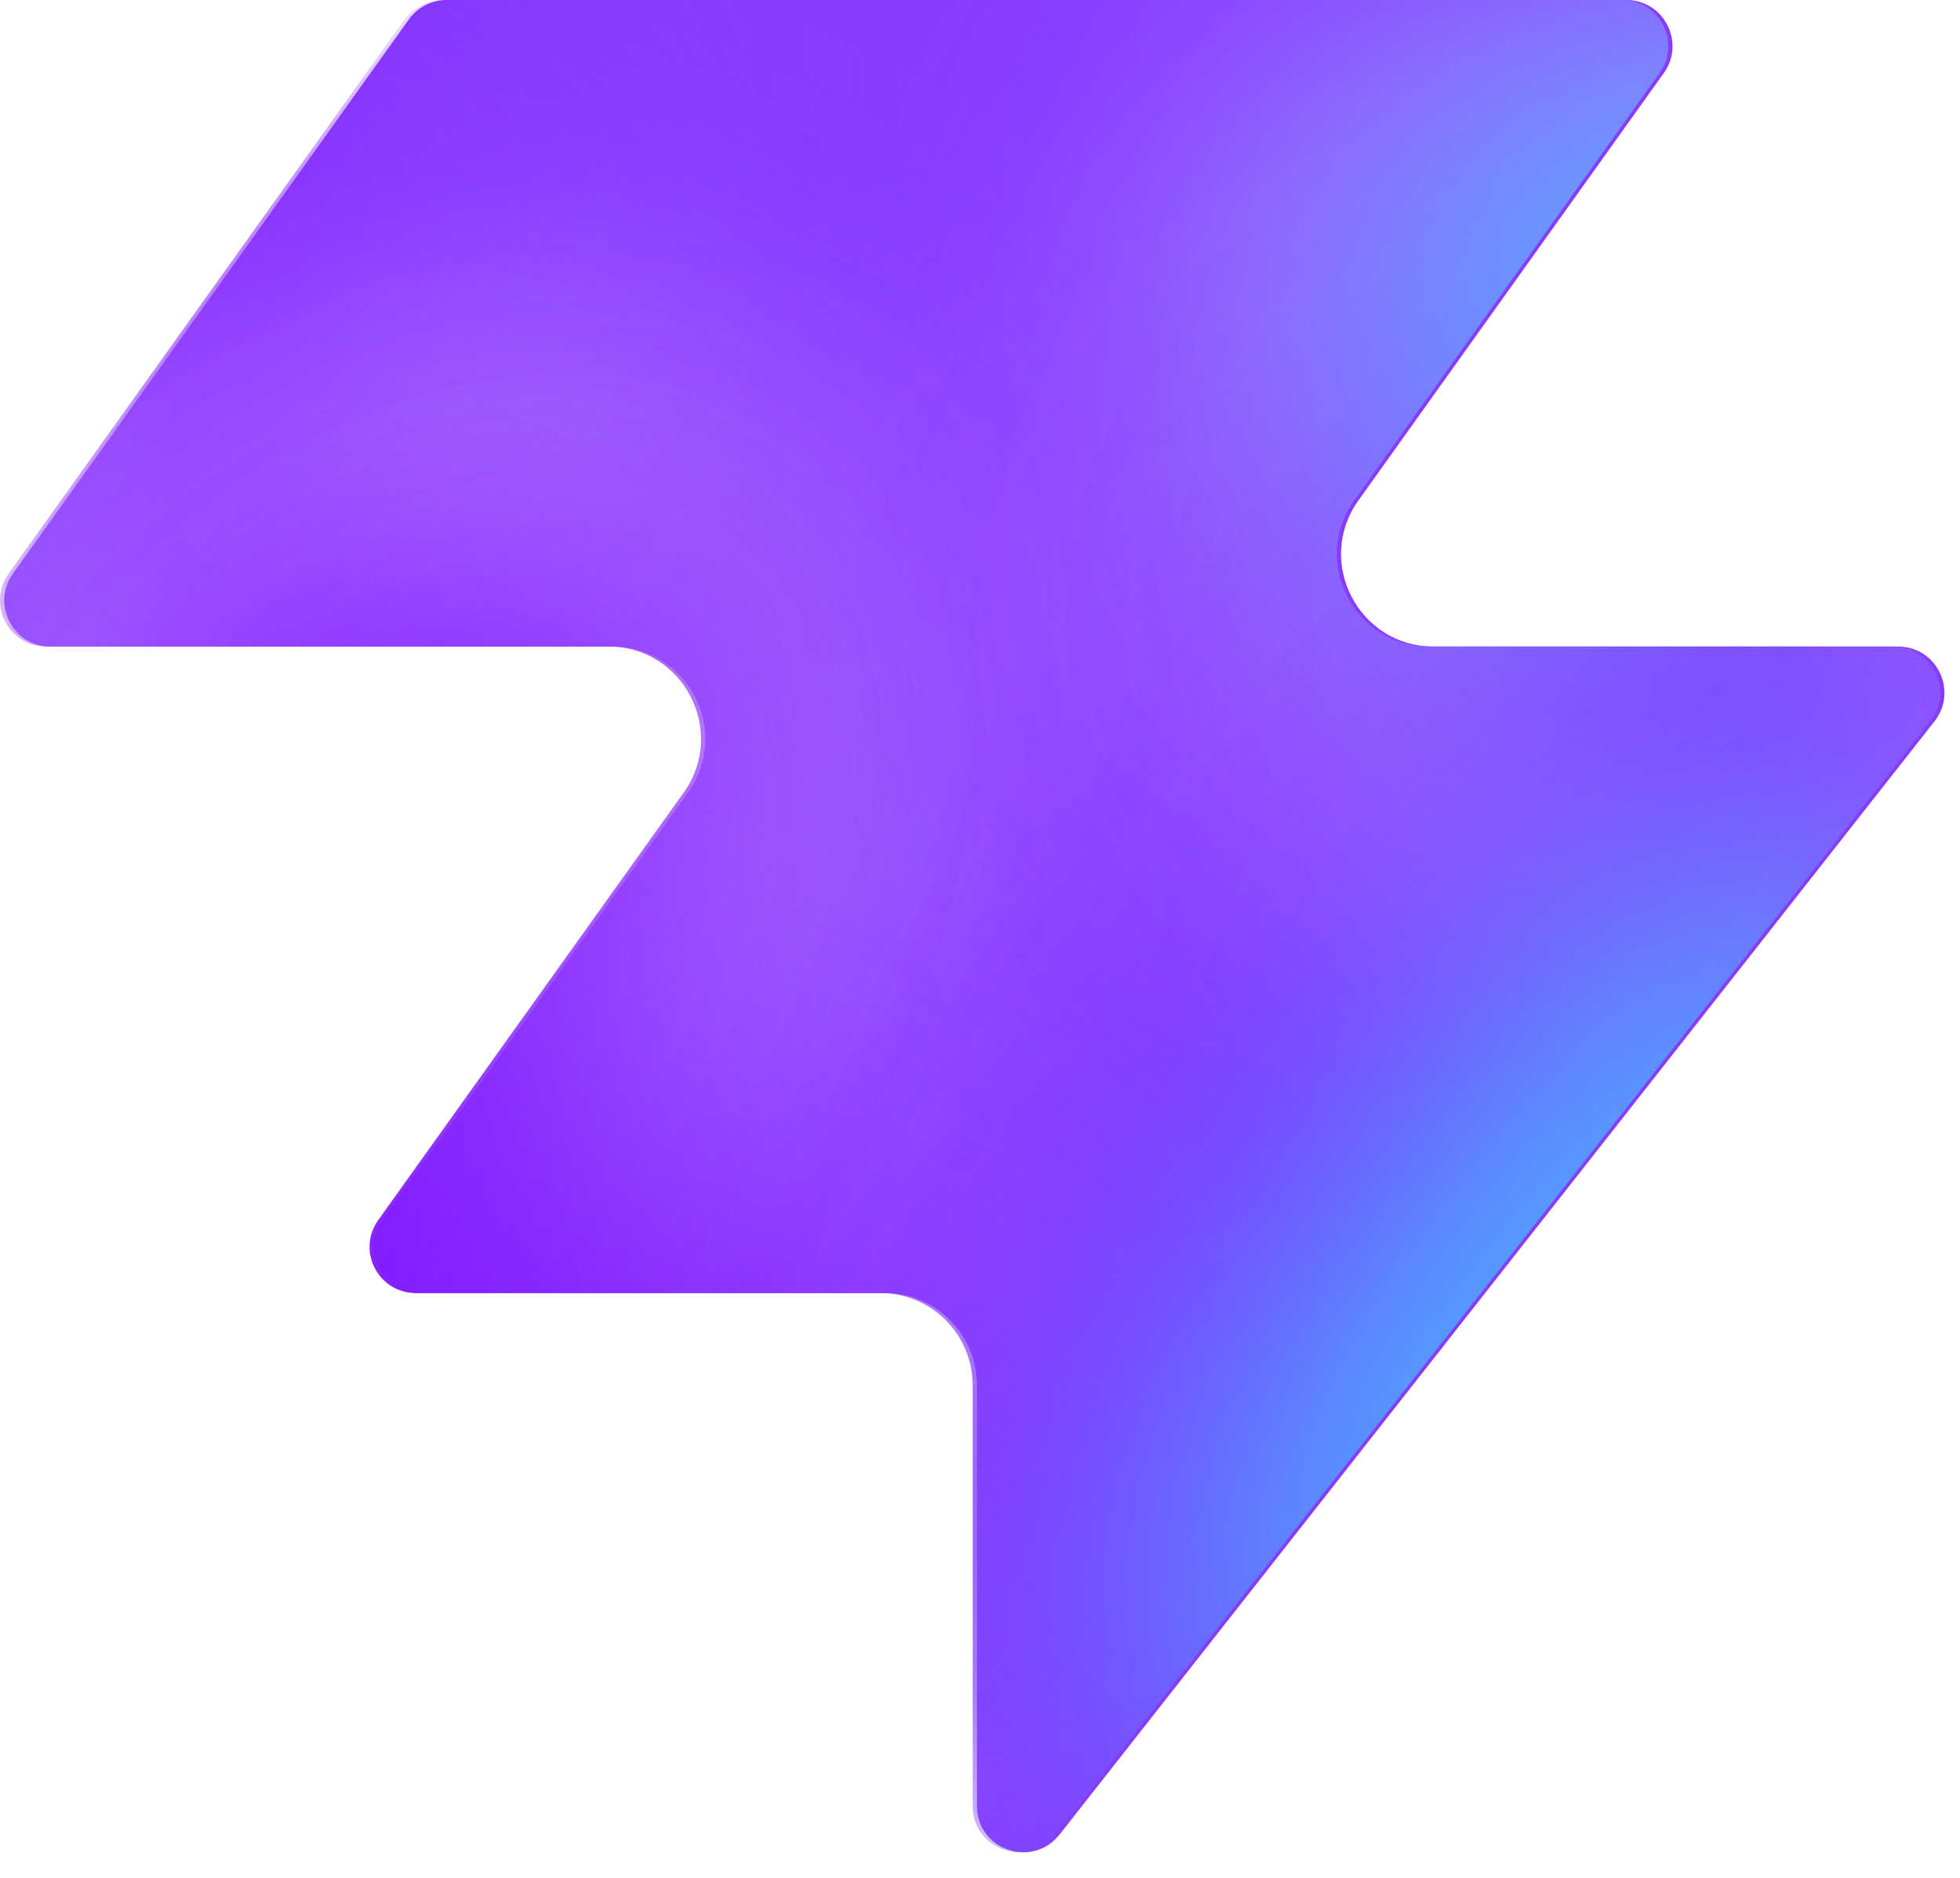
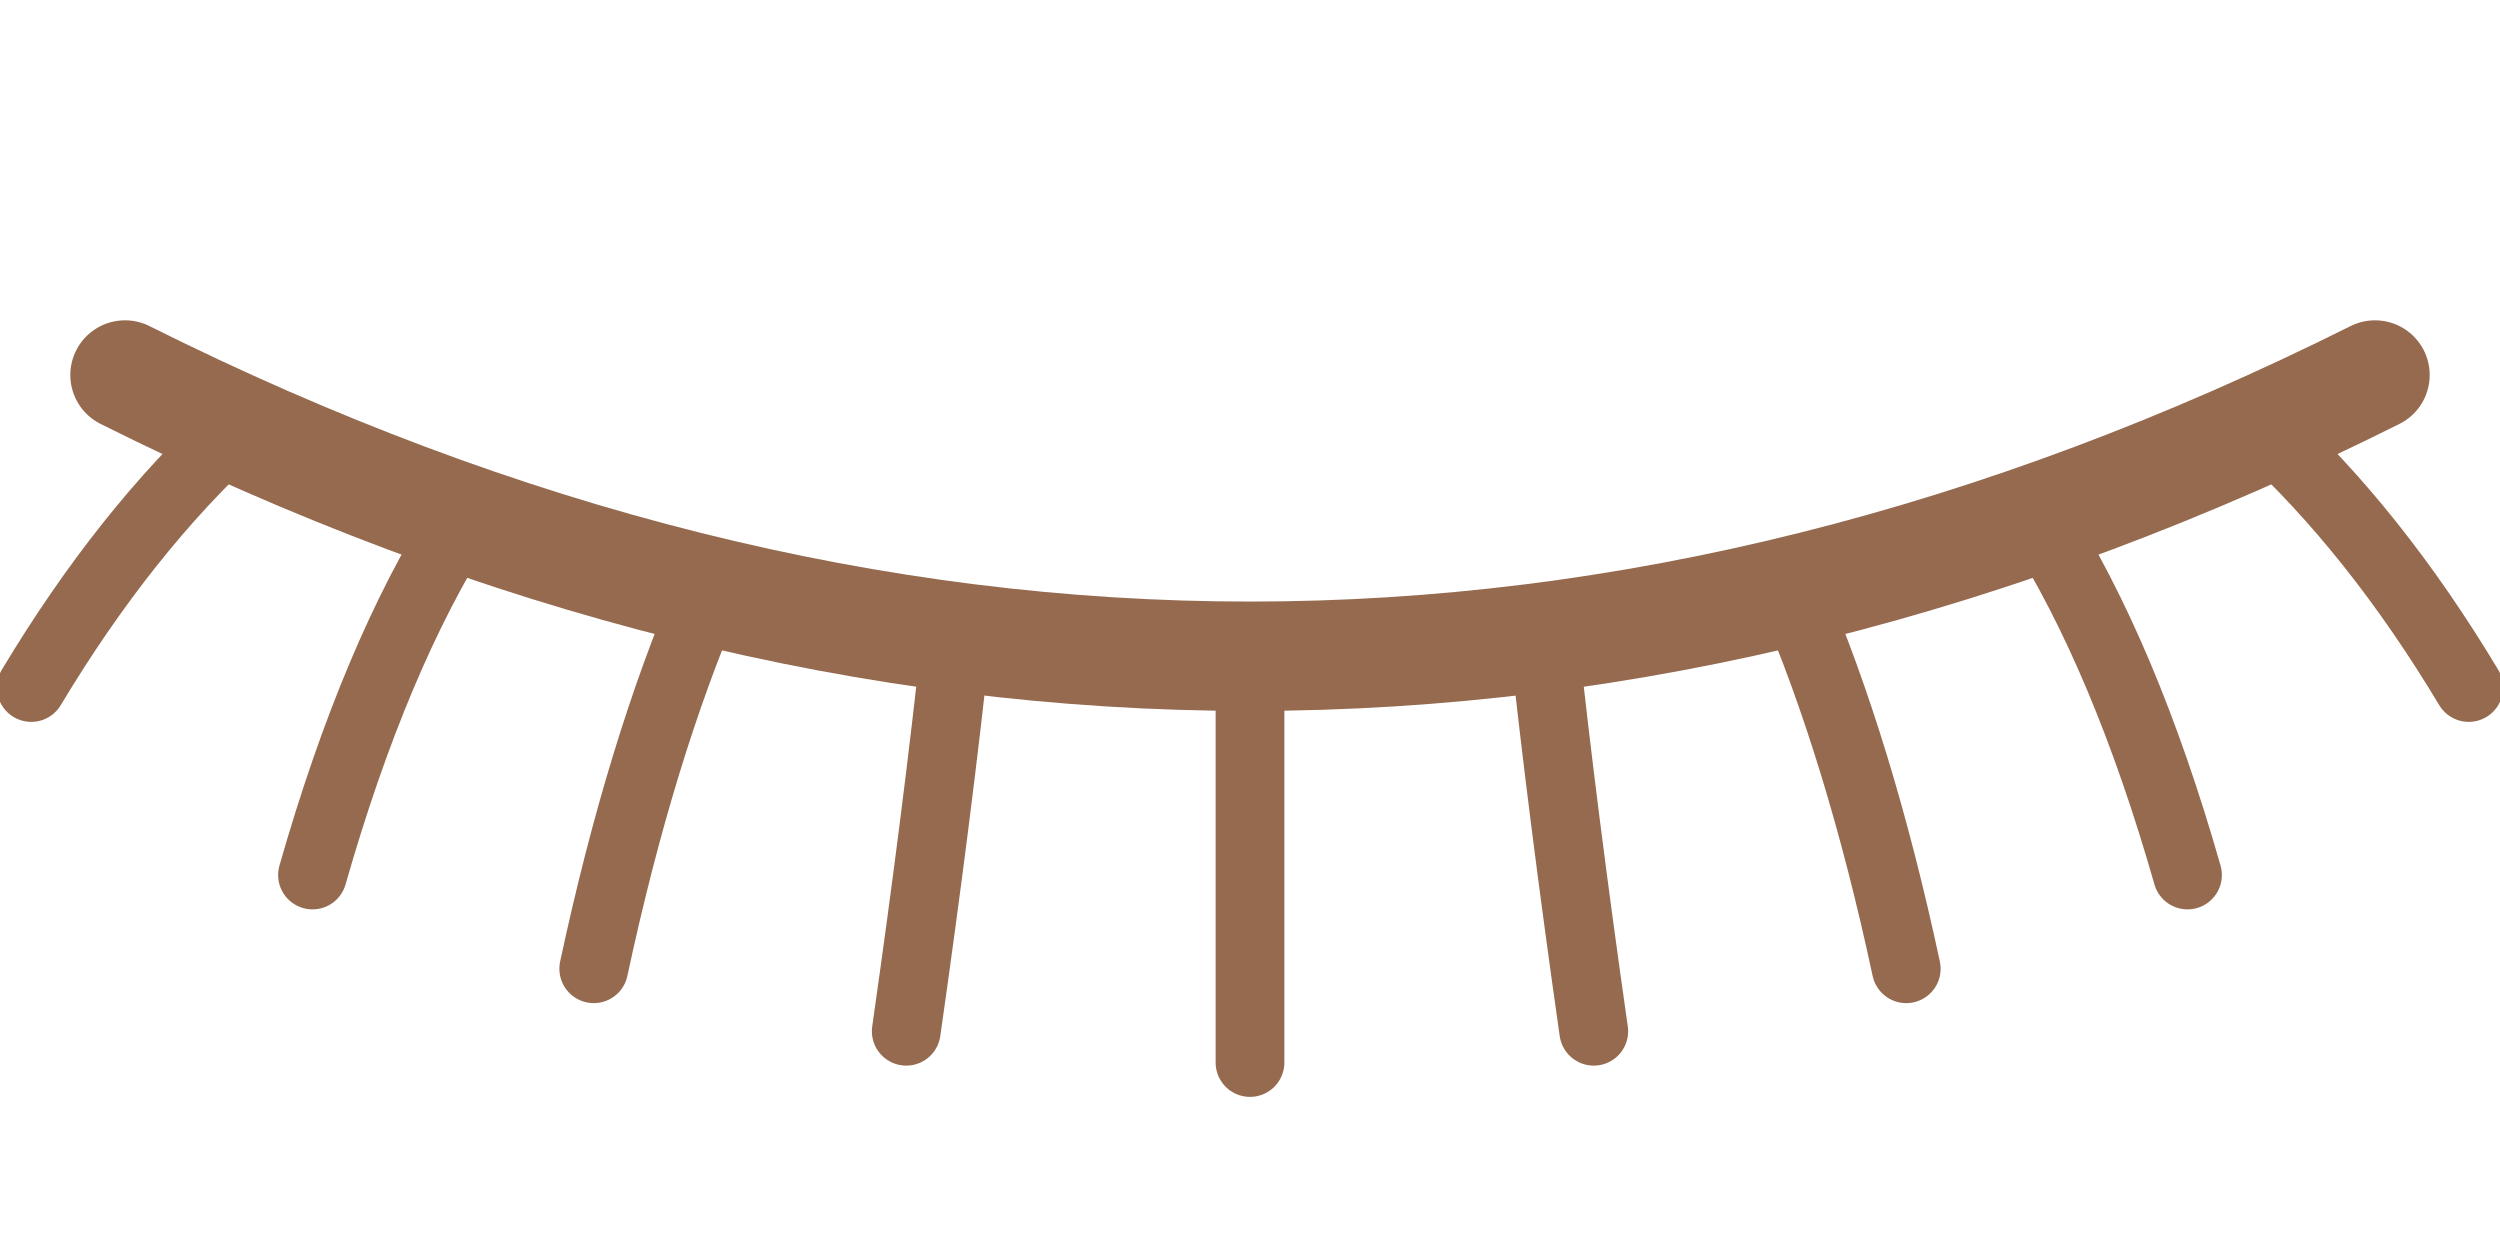
- <svg xmlns="http://www.w3.org/2000/svg" width="48" height="46" fill="none" viewBox="0 0 48 46">
-   <path fill="#863bff" d="M25.946 44.938c-.664.845-2.021.375-2.021-.698V33.937a2.26 2.26 0 0 0-2.262-2.262H10.287c-.92 0-1.456-1.04-.92-1.788l7.48-10.471c1.07-1.497 0-3.578-1.842-3.578H1.237c-.92 0-1.456-1.04-.92-1.788L10.013.474c.214-.297.556-.474.92-.474h28.894c.92 0 1.456 1.04.92 1.788l-7.48 10.471c-1.07 1.498 0 3.579 1.842 3.579h11.377c.943 0 1.473 1.088.89 1.83L25.947 44.94z" style="fill:#863bff;fill:color(display-p3 .525 .23 1);fill-opacity:1" />
-   <mask id="a" width="48" height="46" x="0" y="0" maskUnits="userSpaceOnUse" style="mask-type:alpha">
-     <path fill="#000" d="M25.842 44.938c-.664.844-2.021.375-2.021-.698V33.937a2.26 2.26 0 0 0-2.262-2.262H10.183c-.92 0-1.456-1.04-.92-1.788l7.48-10.471c1.07-1.498 0-3.579-1.842-3.579H1.133c-.92 0-1.456-1.04-.92-1.787L9.91.473c.214-.297.556-.474.92-.474h28.894c.92 0 1.456 1.04.92 1.788l-7.48 10.471c-1.07 1.498 0 3.578 1.842 3.578h11.377c.943 0 1.473 1.088.89 1.832L25.843 44.94z" style="fill:#000;fill-opacity:1" />
-   </mask>
-   <g mask="url(#a)">
-     <g filter="url(#b)">
-       <ellipse cx="5.508" cy="14.704" fill="#ede6ff" rx="5.508" ry="14.704" style="fill:#ede6ff;fill:color(display-p3 .927 .903 1);fill-opacity:1" transform="matrix(.00324 1 1 -.00324 -4.47 31.516)" />
-     </g>
-     <g filter="url(#c)">
-       <ellipse cx="10.399" cy="29.851" fill="#ede6ff" rx="10.399" ry="29.851" style="fill:#ede6ff;fill:color(display-p3 .927 .903 1);fill-opacity:1" transform="matrix(.00324 1 1 -.00324 -39.328 7.883)" />
-     </g>
-     <g filter="url(#d)">
-       <ellipse cx="5.508" cy="30.487" fill="#7e14ff" rx="5.508" ry="30.487" style="fill:#7e14ff;fill:color(display-p3 .492 .077 1);fill-opacity:1" transform="rotate(89.814 -25.913 -14.639)scale(1 -1)" />
-     </g>
-     <g filter="url(#e)">
-       <ellipse cx="5.508" cy="30.599" fill="#7e14ff" rx="5.508" ry="30.599" style="fill:#7e14ff;fill:color(display-p3 .492 .077 1);fill-opacity:1" transform="rotate(89.814 -32.644 -3.334)scale(1 -1)" />
-     </g>
-     <g filter="url(#f)">
-       <ellipse cx="5.508" cy="30.599" fill="#7e14ff" rx="5.508" ry="30.599" style="fill:#7e14ff;fill:color(display-p3 .492 .077 1);fill-opacity:1" transform="matrix(.00324 1 1 -.00324 -34.34 30.47)" />
-     </g>
-     <g filter="url(#g)">
-       <ellipse cx="14.072" cy="22.078" fill="#ede6ff" rx="14.072" ry="22.078" style="fill:#ede6ff;fill:color(display-p3 .927 .903 1);fill-opacity:1" transform="rotate(93.35 24.506 48.493)scale(-1 1)" />
-     </g>
-     <g filter="url(#h)">
-       <ellipse cx="3.47" cy="21.501" fill="#7e14ff" rx="3.47" ry="21.501" style="fill:#7e14ff;fill:color(display-p3 .492 .077 1);fill-opacity:1" transform="rotate(89.009 28.708 47.59)scale(-1 1)" />
-     </g>
-     <g filter="url(#i)">
-       <ellipse cx="3.47" cy="21.501" fill="#7e14ff" rx="3.47" ry="21.501" style="fill:#7e14ff;fill:color(display-p3 .492 .077 1);fill-opacity:1" transform="rotate(89.009 28.708 47.59)scale(-1 1)" />
-     </g>
-     <g filter="url(#j)">
-       <ellipse cx=".387" cy="8.972" fill="#7e14ff" rx="4.407" ry="29.108" style="fill:#7e14ff;fill:color(display-p3 .492 .077 1);fill-opacity:1" transform="rotate(39.51 .387 8.972)" />
-     </g>
-     <g filter="url(#k)">
-       <ellipse cx="47.523" cy="-6.092" fill="#7e14ff" rx="4.407" ry="29.108" style="fill:#7e14ff;fill:color(display-p3 .492 .077 1);fill-opacity:1" transform="rotate(37.892 47.523 -6.092)" />
-     </g>
-     <g filter="url(#l)">
-       <ellipse cx="41.412" cy="6.333" fill="#47bfff" rx="5.971" ry="9.665" style="fill:#47bfff;fill:color(display-p3 .28 .748 1);fill-opacity:1" transform="rotate(37.892 41.412 6.333)" />
-     </g>
-     <g filter="url(#m)">
-       <ellipse cx="-1.879" cy="38.332" fill="#7e14ff" rx="4.407" ry="29.108" style="fill:#7e14ff;fill:color(display-p3 .492 .077 1);fill-opacity:1" transform="rotate(37.892 -1.88 38.332)" />
-     </g>
-     <g filter="url(#n)">
-       <ellipse cx="-1.879" cy="38.332" fill="#7e14ff" rx="4.407" ry="29.108" style="fill:#7e14ff;fill:color(display-p3 .492 .077 1);fill-opacity:1" transform="rotate(37.892 -1.88 38.332)" />
-     </g>
-     <g filter="url(#o)">
-       <ellipse cx="35.651" cy="29.907" fill="#7e14ff" rx="4.407" ry="29.108" style="fill:#7e14ff;fill:color(display-p3 .492 .077 1);fill-opacity:1" transform="rotate(37.892 35.651 29.907)" />
-     </g>
-     <g filter="url(#p)">
-       <ellipse cx="38.418" cy="32.4" fill="#47bfff" rx="5.971" ry="15.297" style="fill:#47bfff;fill:color(display-p3 .28 .748 1);fill-opacity:1" transform="rotate(37.892 38.418 32.4)" />
-     </g>
+ <svg xmlns="http://www.w3.org/2000/svg" viewBox="0 0 80 40" fill="none" stroke="#956A4F" stroke-linecap="round">
+   <path d="M4 12 Q40 30 76 12" stroke-width="3.5" />
+   <g stroke-width="2.2">
+     <path d="M7.6 13.7 Q4 17 1 22" />
+     <path d="M14.8 16.6 Q12 21 10 28" />
+     <path d="M22.7 18.9 Q20.5 24 19 31" />
+     <path d="M30.6 20.4 Q30 26 29 33" />
+     <path d="M40 21 Q40 27 40 34" />
+     <path d="M49.4 20.4 Q50 26 51 33" />
+     <path d="M57.3 18.9 Q59.5 24 61 31" />
+     <path d="M65.2 16.6 Q68 21 70 28" />
+     <path d="M72.4 13.7 Q76 17 79 22" />
  </g>
-   <defs>
-     <filter id="b" width="60.045" height="41.654" x="-19.77" y="16.149" color-interpolation-filters="sRGB" filterUnits="userSpaceOnUse">
-       <feFlood flood-opacity="0" result="BackgroundImageFix" />
-       <feBlend in="SourceGraphic" in2="BackgroundImageFix" result="shape" />
-       <feGaussianBlur result="effect1_foregroundBlur_2002_17158" stdDeviation="7.659" />
-     </filter>
-     <filter id="c" width="90.34" height="51.437" x="-54.613" y="-7.533" color-interpolation-filters="sRGB" filterUnits="userSpaceOnUse">
-       <feFlood flood-opacity="0" result="BackgroundImageFix" />
-       <feBlend in="SourceGraphic" in2="BackgroundImageFix" result="shape" />
-       <feGaussianBlur result="effect1_foregroundBlur_2002_17158" stdDeviation="7.659" />
-     </filter>
-     <filter id="d" width="79.355" height="29.4" x="-49.64" y="2.03" color-interpolation-filters="sRGB" filterUnits="userSpaceOnUse">
-       <feFlood flood-opacity="0" result="BackgroundImageFix" />
-       <feBlend in="SourceGraphic" in2="BackgroundImageFix" result="shape" />
-       <feGaussianBlur result="effect1_foregroundBlur_2002_17158" stdDeviation="4.596" />
-     </filter>
-     <filter id="e" width="79.579" height="29.4" x="-45.045" y="20.029" color-interpolation-filters="sRGB" filterUnits="userSpaceOnUse">
-       <feFlood flood-opacity="0" result="BackgroundImageFix" />
-       <feBlend in="SourceGraphic" in2="BackgroundImageFix" result="shape" />
-       <feGaussianBlur result="effect1_foregroundBlur_2002_17158" stdDeviation="4.596" />
-     </filter>
-     <filter id="f" width="79.579" height="29.4" x="-43.513" y="21.178" color-interpolation-filters="sRGB" filterUnits="userSpaceOnUse">
-       <feFlood flood-opacity="0" result="BackgroundImageFix" />
-       <feBlend in="SourceGraphic" in2="BackgroundImageFix" result="shape" />
-       <feGaussianBlur result="effect1_foregroundBlur_2002_17158" stdDeviation="4.596" />
-     </filter>
-     <filter id="g" width="74.749" height="58.852" x="15.756" y="-17.901" color-interpolation-filters="sRGB" filterUnits="userSpaceOnUse">
-       <feFlood flood-opacity="0" result="BackgroundImageFix" />
-       <feBlend in="SourceGraphic" in2="BackgroundImageFix" result="shape" />
-       <feGaussianBlur result="effect1_foregroundBlur_2002_17158" stdDeviation="7.659" />
-     </filter>
-     <filter id="h" width="61.377" height="25.362" x="23.548" y="2.284" color-interpolation-filters="sRGB" filterUnits="userSpaceOnUse">
-       <feFlood flood-opacity="0" result="BackgroundImageFix" />
-       <feBlend in="SourceGraphic" in2="BackgroundImageFix" result="shape" />
-       <feGaussianBlur result="effect1_foregroundBlur_2002_17158" stdDeviation="4.596" />
-     </filter>
-     <filter id="i" width="61.377" height="25.362" x="23.548" y="2.284" color-interpolation-filters="sRGB" filterUnits="userSpaceOnUse">
-       <feFlood flood-opacity="0" result="BackgroundImageFix" />
-       <feBlend in="SourceGraphic" in2="BackgroundImageFix" result="shape" />
-       <feGaussianBlur result="effect1_foregroundBlur_2002_17158" stdDeviation="4.596" />
-     </filter>
-     <filter id="j" width="56.045" height="63.649" x="-27.636" y="-22.853" color-interpolation-filters="sRGB" filterUnits="userSpaceOnUse">
-       <feFlood flood-opacity="0" result="BackgroundImageFix" />
-       <feBlend in="SourceGraphic" in2="BackgroundImageFix" result="shape" />
-       <feGaussianBlur result="effect1_foregroundBlur_2002_17158" stdDeviation="4.596" />
-     </filter>
-     <filter id="k" width="54.814" height="64.646" x="20.116" y="-38.415" color-interpolation-filters="sRGB" filterUnits="userSpaceOnUse">
-       <feFlood flood-opacity="0" result="BackgroundImageFix" />
-       <feBlend in="SourceGraphic" in2="BackgroundImageFix" result="shape" />
-       <feGaussianBlur result="effect1_foregroundBlur_2002_17158" stdDeviation="4.596" />
-     </filter>
-     <filter id="l" width="33.541" height="35.313" x="24.641" y="-11.323" color-interpolation-filters="sRGB" filterUnits="userSpaceOnUse">
-       <feFlood flood-opacity="0" result="BackgroundImageFix" />
-       <feBlend in="SourceGraphic" in2="BackgroundImageFix" result="shape" />
-       <feGaussianBlur result="effect1_foregroundBlur_2002_17158" stdDeviation="4.596" />
-     </filter>
-     <filter id="m" width="54.814" height="64.646" x="-29.286" y="6.009" color-interpolation-filters="sRGB" filterUnits="userSpaceOnUse">
-       <feFlood flood-opacity="0" result="BackgroundImageFix" />
-       <feBlend in="SourceGraphic" in2="BackgroundImageFix" result="shape" />
-       <feGaussianBlur result="effect1_foregroundBlur_2002_17158" stdDeviation="4.596" />
-     </filter>
-     <filter id="n" width="54.814" height="64.646" x="-29.286" y="6.009" color-interpolation-filters="sRGB" filterUnits="userSpaceOnUse">
-       <feFlood flood-opacity="0" result="BackgroundImageFix" />
-       <feBlend in="SourceGraphic" in2="BackgroundImageFix" result="shape" />
-       <feGaussianBlur result="effect1_foregroundBlur_2002_17158" stdDeviation="4.596" />
-     </filter>
-     <filter id="o" width="54.814" height="64.646" x="8.244" y="-2.416" color-interpolation-filters="sRGB" filterUnits="userSpaceOnUse">
-       <feFlood flood-opacity="0" result="BackgroundImageFix" />
-       <feBlend in="SourceGraphic" in2="BackgroundImageFix" result="shape" />
-       <feGaussianBlur result="effect1_foregroundBlur_2002_17158" stdDeviation="4.596" />
-     </filter>
-     <filter id="p" width="39.409" height="43.623" x="18.713" y="10.588" color-interpolation-filters="sRGB" filterUnits="userSpaceOnUse">
-       <feFlood flood-opacity="0" result="BackgroundImageFix" />
-       <feBlend in="SourceGraphic" in2="BackgroundImageFix" result="shape" />
-       <feGaussianBlur result="effect1_foregroundBlur_2002_17158" stdDeviation="4.596" />
-     </filter>
-   </defs>
</svg>
